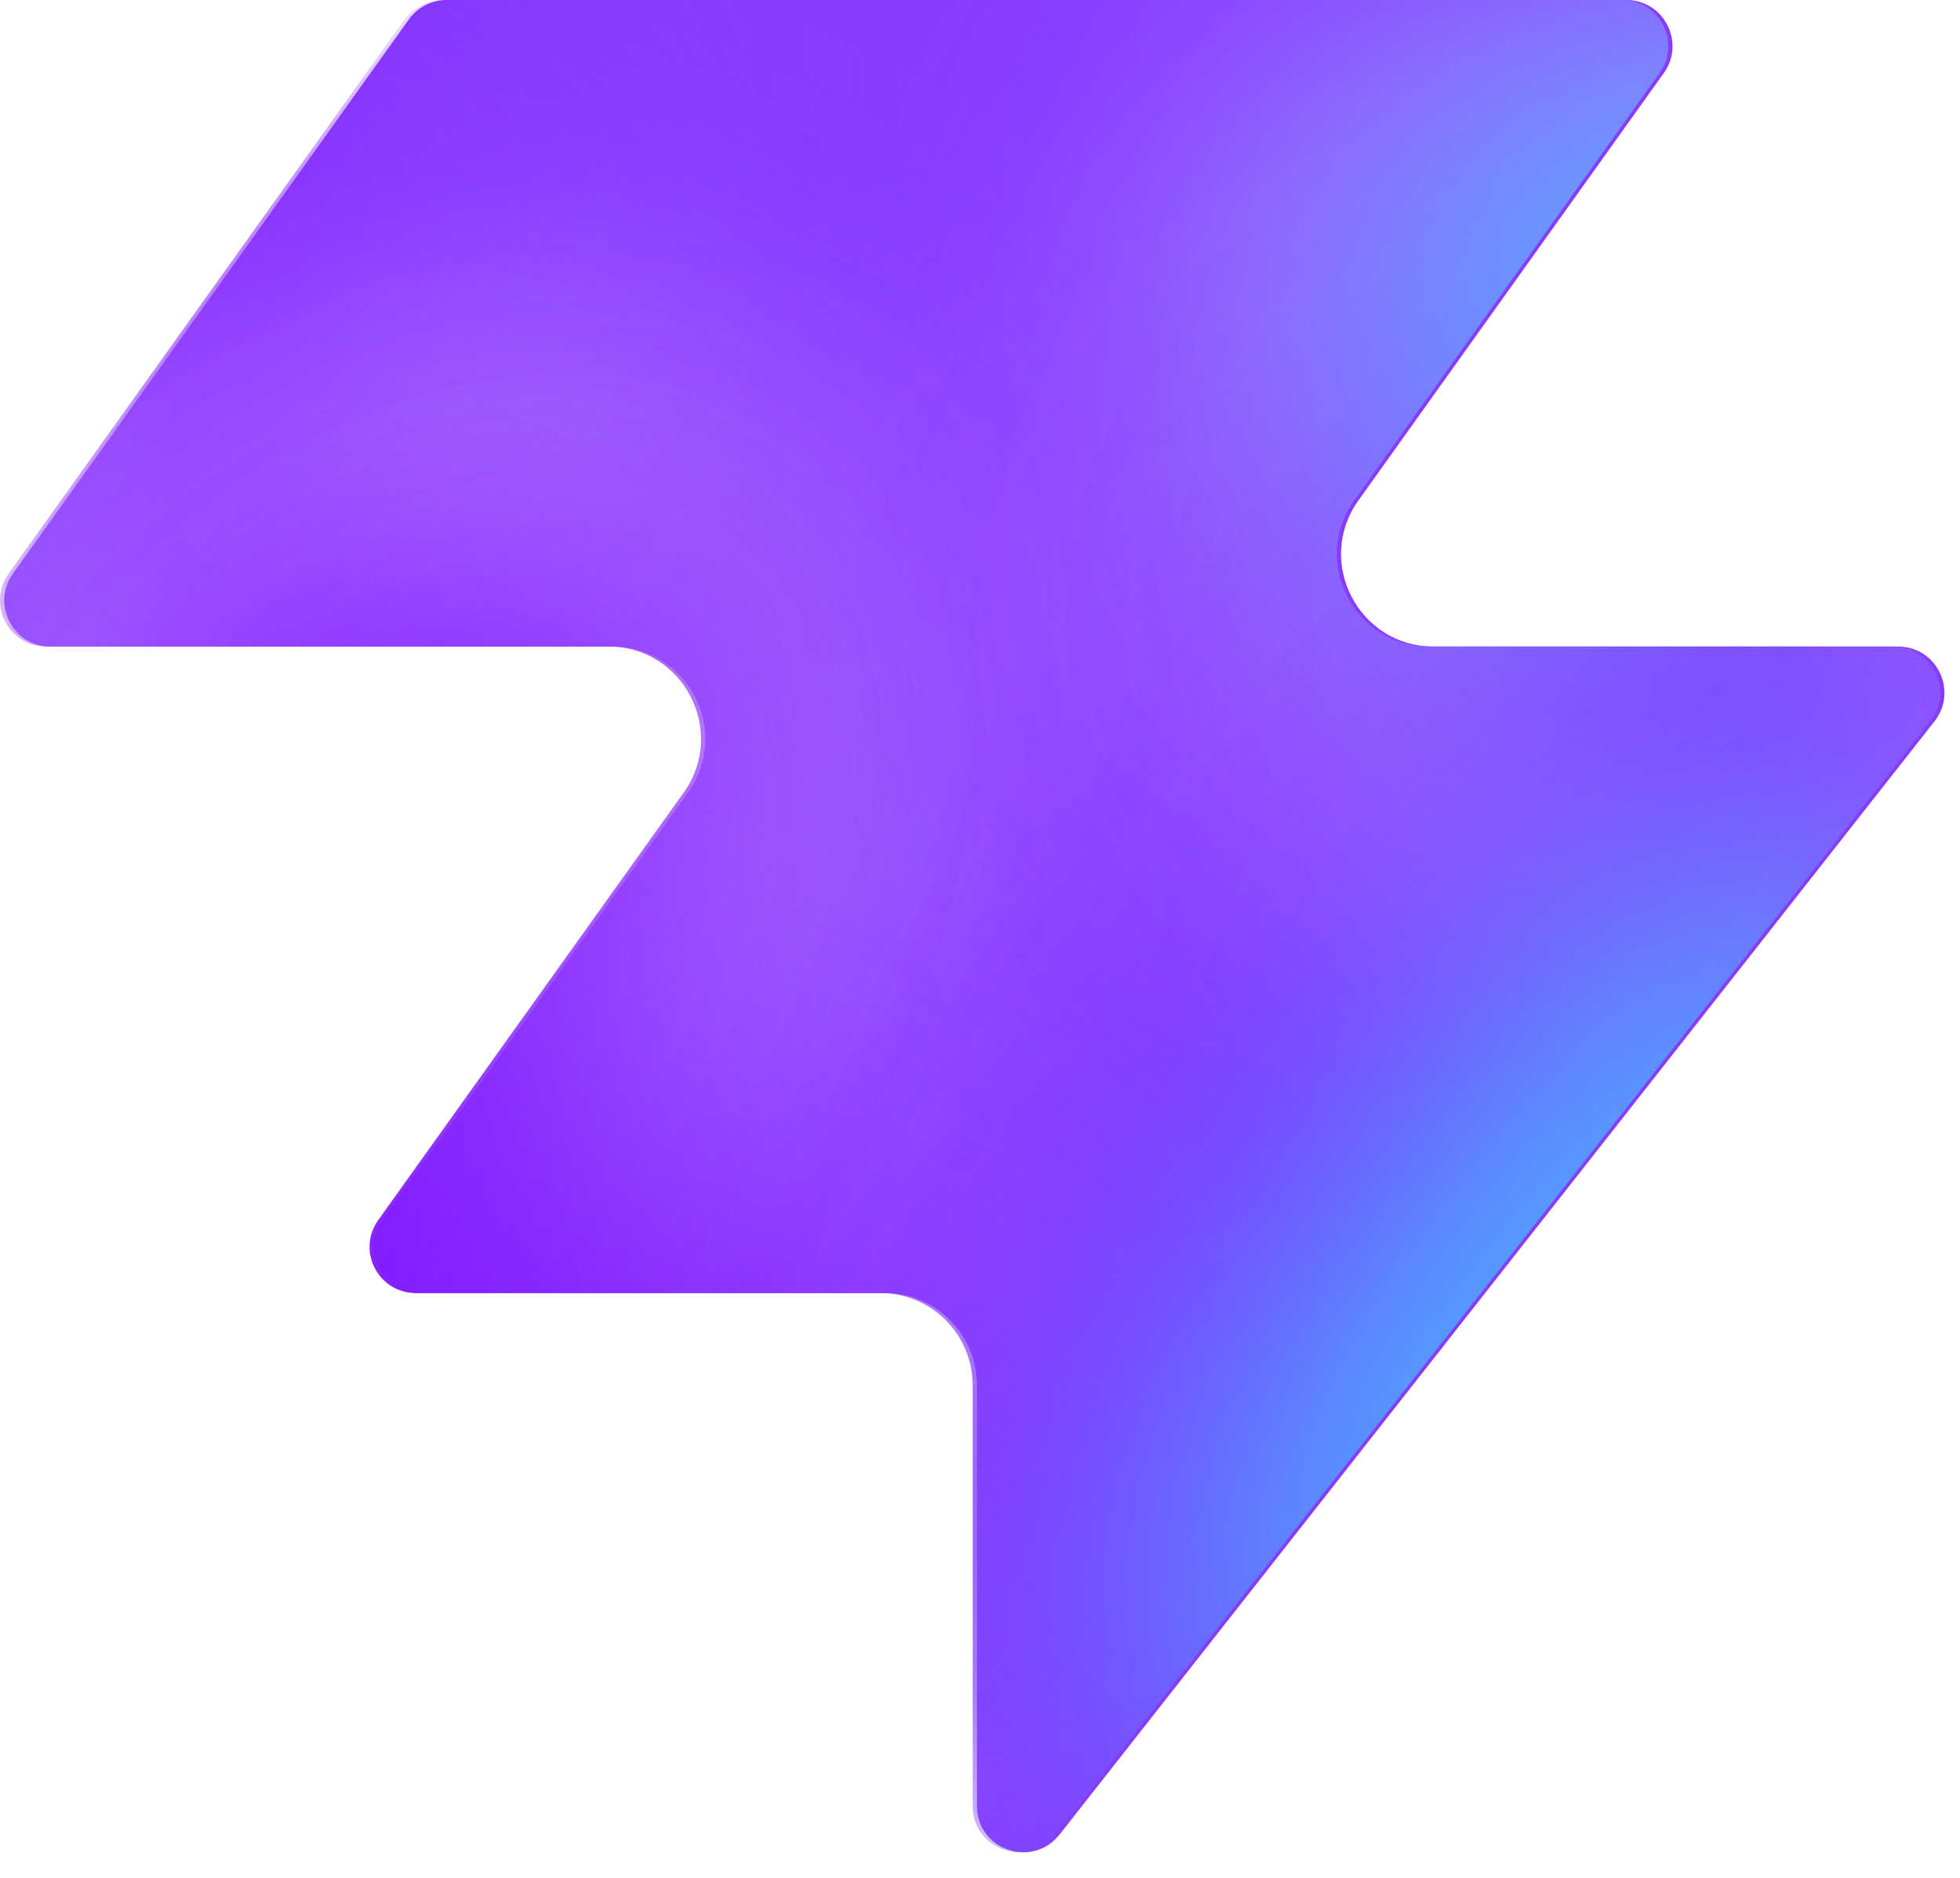
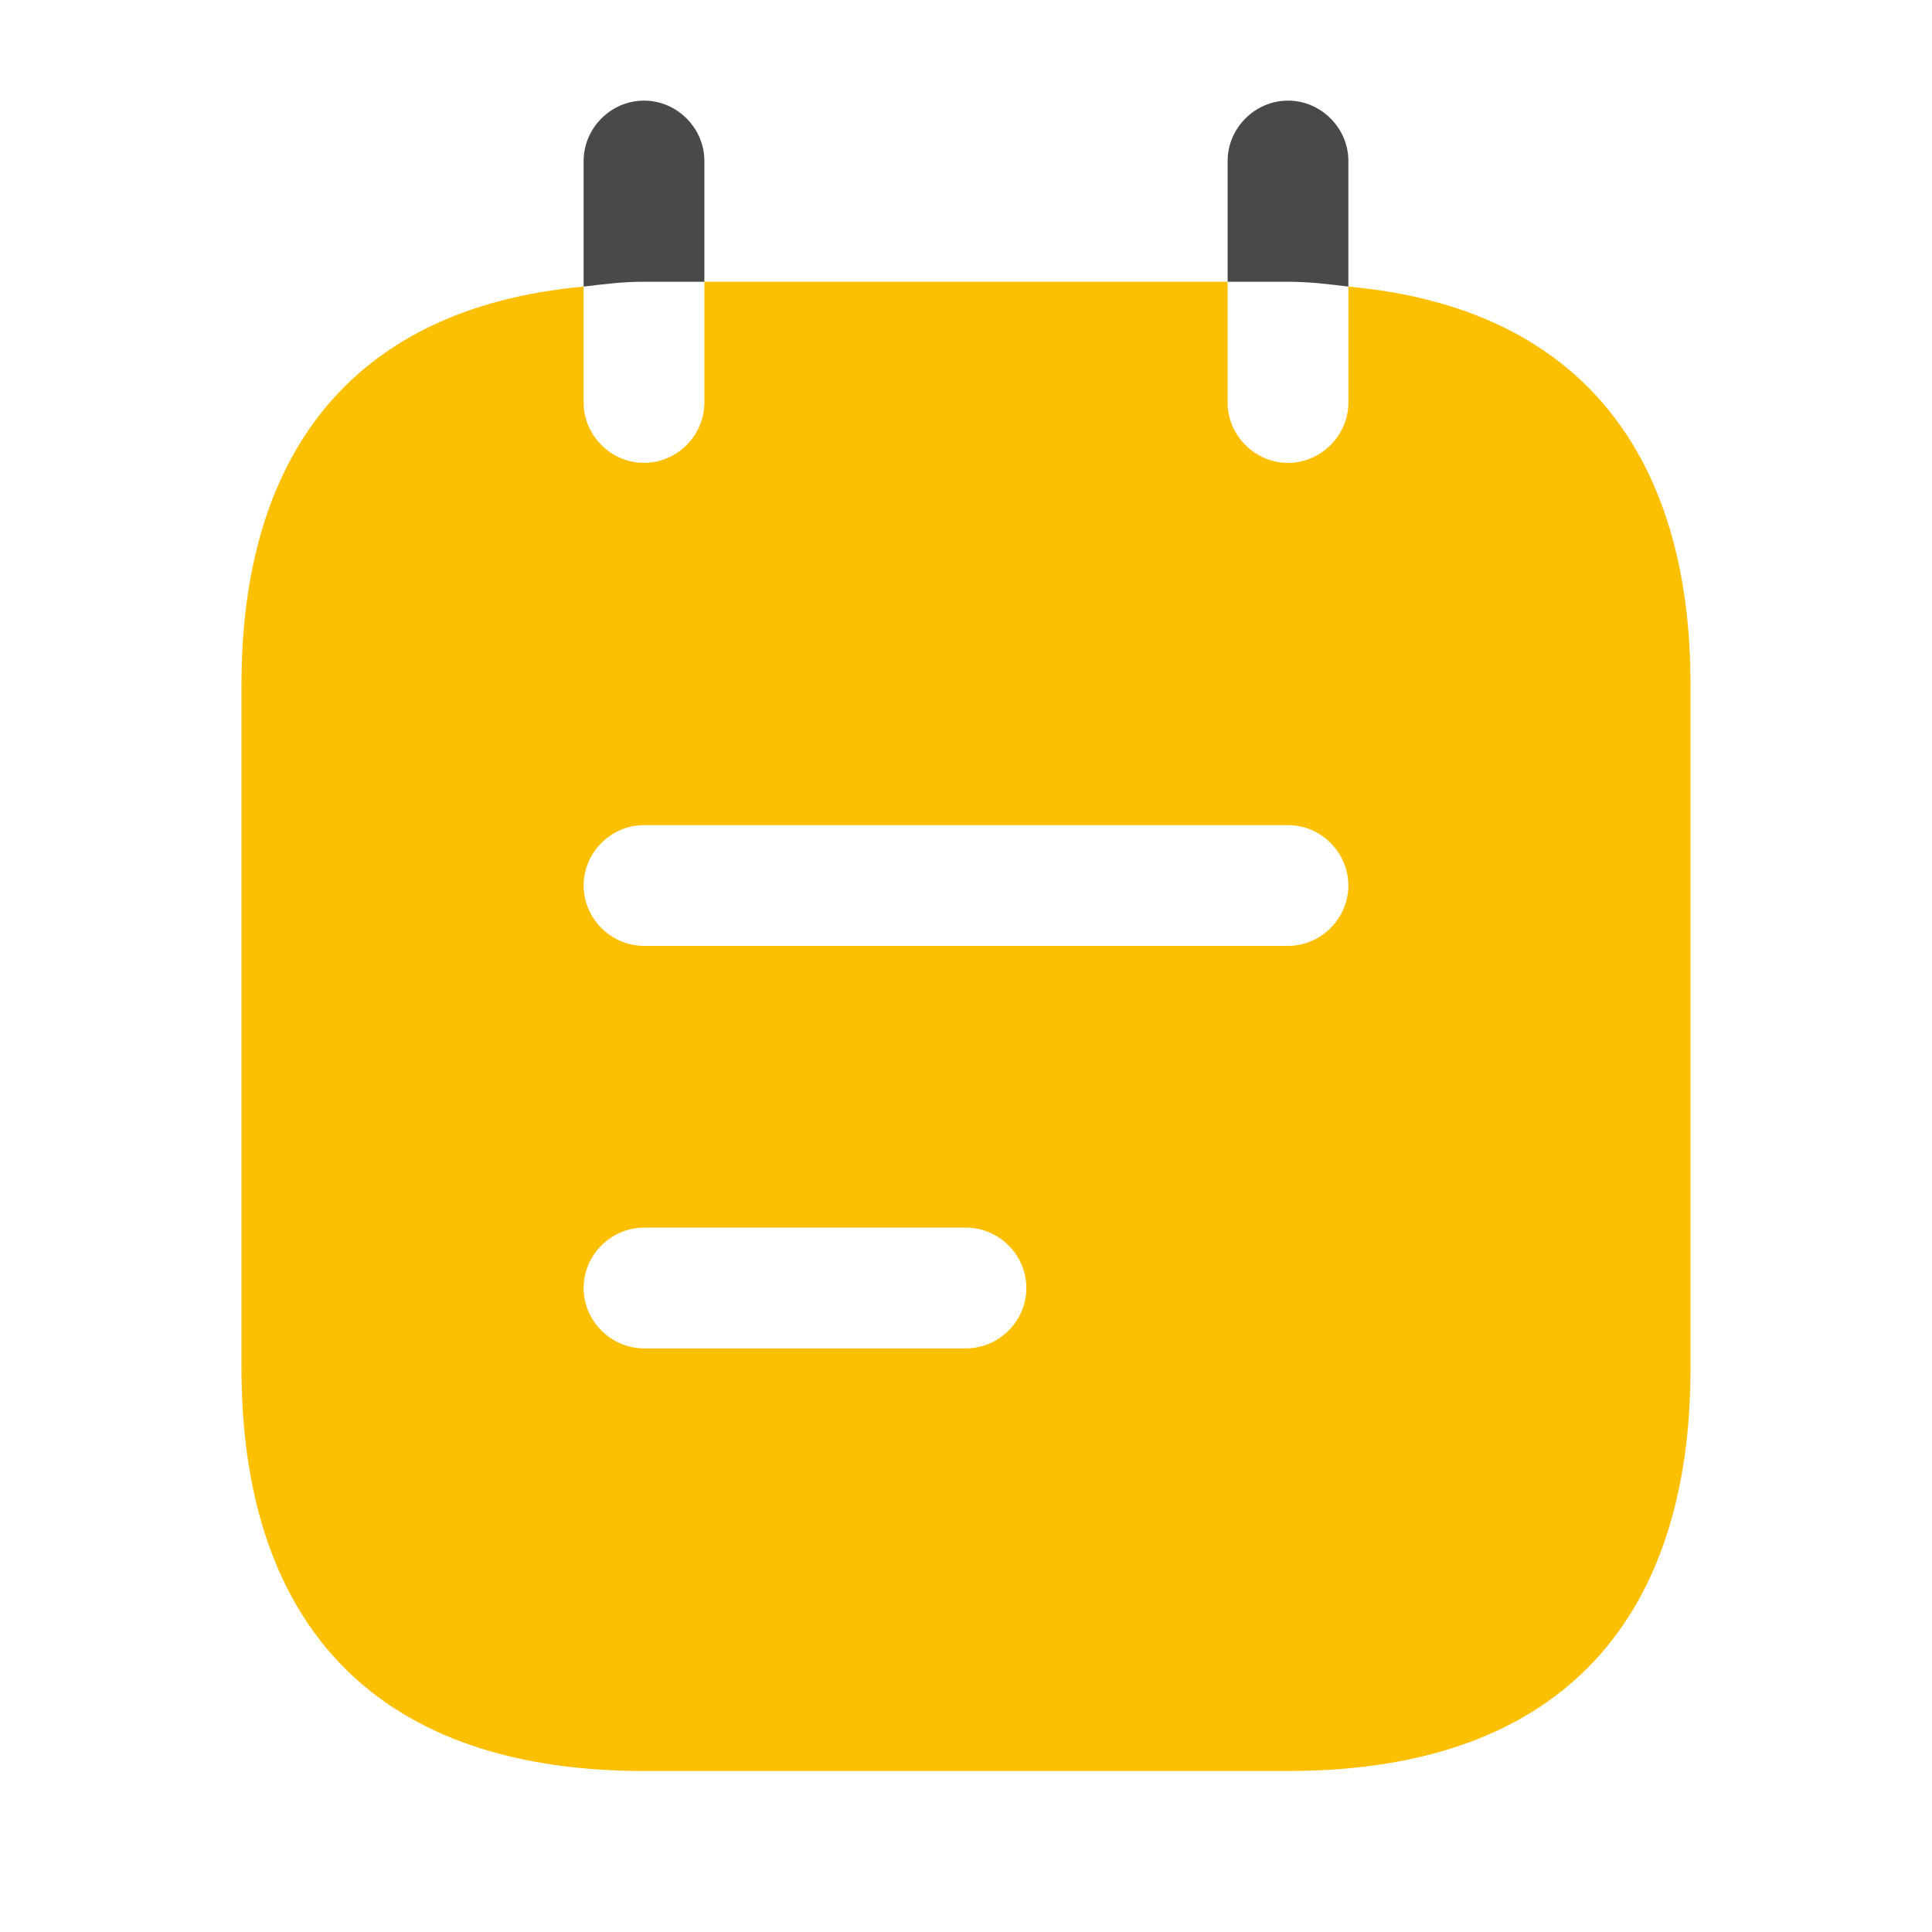
- <svg xmlns="http://www.w3.org/2000/svg" width="48" height="46" fill="none" viewBox="0 0 48 46">
-   <path fill="#863bff" d="M25.946 44.938c-.664.845-2.021.375-2.021-.698V33.937a2.26 2.26 0 0 0-2.262-2.262H10.287c-.92 0-1.456-1.04-.92-1.788l7.48-10.471c1.07-1.497 0-3.578-1.842-3.578H1.237c-.92 0-1.456-1.04-.92-1.788L10.013.474c.214-.297.556-.474.92-.474h28.894c.92 0 1.456 1.04.92 1.788l-7.48 10.471c-1.07 1.498 0 3.579 1.842 3.579h11.377c.943 0 1.473 1.088.89 1.83L25.947 44.94z" style="fill:#863bff;fill:color(display-p3 .525 .23 1);fill-opacity:1" />
-   <mask id="a" width="48" height="46" x="0" y="0" maskUnits="userSpaceOnUse" style="mask-type:alpha">
-     <path fill="#000" d="M25.842 44.938c-.664.844-2.021.375-2.021-.698V33.937a2.26 2.26 0 0 0-2.262-2.262H10.183c-.92 0-1.456-1.04-.92-1.788l7.48-10.471c1.07-1.498 0-3.579-1.842-3.579H1.133c-.92 0-1.456-1.04-.92-1.787L9.91.473c.214-.297.556-.474.92-.474h28.894c.92 0 1.456 1.04.92 1.788l-7.48 10.471c-1.07 1.498 0 3.578 1.842 3.578h11.377c.943 0 1.473 1.088.89 1.832L25.843 44.94z" style="fill:#000;fill-opacity:1" />
-   </mask>
-   <g mask="url(#a)">
-     <g filter="url(#b)">
-       <ellipse cx="5.508" cy="14.704" fill="#ede6ff" rx="5.508" ry="14.704" style="fill:#ede6ff;fill:color(display-p3 .927 .903 1);fill-opacity:1" transform="matrix(.00324 1 1 -.00324 -4.47 31.516)" />
-     </g>
-     <g filter="url(#c)">
-       <ellipse cx="10.399" cy="29.851" fill="#ede6ff" rx="10.399" ry="29.851" style="fill:#ede6ff;fill:color(display-p3 .927 .903 1);fill-opacity:1" transform="matrix(.00324 1 1 -.00324 -39.328 7.883)" />
-     </g>
-     <g filter="url(#d)">
-       <ellipse cx="5.508" cy="30.487" fill="#7e14ff" rx="5.508" ry="30.487" style="fill:#7e14ff;fill:color(display-p3 .492 .077 1);fill-opacity:1" transform="rotate(89.814 -25.913 -14.639)scale(1 -1)" />
-     </g>
-     <g filter="url(#e)">
-       <ellipse cx="5.508" cy="30.599" fill="#7e14ff" rx="5.508" ry="30.599" style="fill:#7e14ff;fill:color(display-p3 .492 .077 1);fill-opacity:1" transform="rotate(89.814 -32.644 -3.334)scale(1 -1)" />
-     </g>
-     <g filter="url(#f)">
-       <ellipse cx="5.508" cy="30.599" fill="#7e14ff" rx="5.508" ry="30.599" style="fill:#7e14ff;fill:color(display-p3 .492 .077 1);fill-opacity:1" transform="matrix(.00324 1 1 -.00324 -34.34 30.47)" />
-     </g>
-     <g filter="url(#g)">
-       <ellipse cx="14.072" cy="22.078" fill="#ede6ff" rx="14.072" ry="22.078" style="fill:#ede6ff;fill:color(display-p3 .927 .903 1);fill-opacity:1" transform="rotate(93.35 24.506 48.493)scale(-1 1)" />
-     </g>
-     <g filter="url(#h)">
-       <ellipse cx="3.47" cy="21.501" fill="#7e14ff" rx="3.47" ry="21.501" style="fill:#7e14ff;fill:color(display-p3 .492 .077 1);fill-opacity:1" transform="rotate(89.009 28.708 47.59)scale(-1 1)" />
-     </g>
-     <g filter="url(#i)">
-       <ellipse cx="3.47" cy="21.501" fill="#7e14ff" rx="3.47" ry="21.501" style="fill:#7e14ff;fill:color(display-p3 .492 .077 1);fill-opacity:1" transform="rotate(89.009 28.708 47.59)scale(-1 1)" />
-     </g>
-     <g filter="url(#j)">
-       <ellipse cx=".387" cy="8.972" fill="#7e14ff" rx="4.407" ry="29.108" style="fill:#7e14ff;fill:color(display-p3 .492 .077 1);fill-opacity:1" transform="rotate(39.51 .387 8.972)" />
-     </g>
-     <g filter="url(#k)">
-       <ellipse cx="47.523" cy="-6.092" fill="#7e14ff" rx="4.407" ry="29.108" style="fill:#7e14ff;fill:color(display-p3 .492 .077 1);fill-opacity:1" transform="rotate(37.892 47.523 -6.092)" />
-     </g>
-     <g filter="url(#l)">
-       <ellipse cx="41.412" cy="6.333" fill="#47bfff" rx="5.971" ry="9.665" style="fill:#47bfff;fill:color(display-p3 .28 .748 1);fill-opacity:1" transform="rotate(37.892 41.412 6.333)" />
-     </g>
-     <g filter="url(#m)">
-       <ellipse cx="-1.879" cy="38.332" fill="#7e14ff" rx="4.407" ry="29.108" style="fill:#7e14ff;fill:color(display-p3 .492 .077 1);fill-opacity:1" transform="rotate(37.892 -1.88 38.332)" />
-     </g>
-     <g filter="url(#n)">
-       <ellipse cx="-1.879" cy="38.332" fill="#7e14ff" rx="4.407" ry="29.108" style="fill:#7e14ff;fill:color(display-p3 .492 .077 1);fill-opacity:1" transform="rotate(37.892 -1.88 38.332)" />
-     </g>
-     <g filter="url(#o)">
-       <ellipse cx="35.651" cy="29.907" fill="#7e14ff" rx="4.407" ry="29.108" style="fill:#7e14ff;fill:color(display-p3 .492 .077 1);fill-opacity:1" transform="rotate(37.892 35.651 29.907)" />
-     </g>
-     <g filter="url(#p)">
-       <ellipse cx="38.418" cy="32.4" fill="#47bfff" rx="5.971" ry="15.297" style="fill:#47bfff;fill:color(display-p3 .28 .748 1);fill-opacity:1" transform="rotate(37.892 38.418 32.4)" />
-     </g>
-   </g>
-   <defs>
-     <filter id="b" width="60.045" height="41.654" x="-19.77" y="16.149" color-interpolation-filters="sRGB" filterUnits="userSpaceOnUse">
-       <feFlood flood-opacity="0" result="BackgroundImageFix" />
-       <feBlend in="SourceGraphic" in2="BackgroundImageFix" result="shape" />
-       <feGaussianBlur result="effect1_foregroundBlur_2002_17158" stdDeviation="7.659" />
-     </filter>
-     <filter id="c" width="90.34" height="51.437" x="-54.613" y="-7.533" color-interpolation-filters="sRGB" filterUnits="userSpaceOnUse">
-       <feFlood flood-opacity="0" result="BackgroundImageFix" />
-       <feBlend in="SourceGraphic" in2="BackgroundImageFix" result="shape" />
-       <feGaussianBlur result="effect1_foregroundBlur_2002_17158" stdDeviation="7.659" />
-     </filter>
-     <filter id="d" width="79.355" height="29.4" x="-49.64" y="2.03" color-interpolation-filters="sRGB" filterUnits="userSpaceOnUse">
-       <feFlood flood-opacity="0" result="BackgroundImageFix" />
-       <feBlend in="SourceGraphic" in2="BackgroundImageFix" result="shape" />
-       <feGaussianBlur result="effect1_foregroundBlur_2002_17158" stdDeviation="4.596" />
-     </filter>
-     <filter id="e" width="79.579" height="29.4" x="-45.045" y="20.029" color-interpolation-filters="sRGB" filterUnits="userSpaceOnUse">
-       <feFlood flood-opacity="0" result="BackgroundImageFix" />
-       <feBlend in="SourceGraphic" in2="BackgroundImageFix" result="shape" />
-       <feGaussianBlur result="effect1_foregroundBlur_2002_17158" stdDeviation="4.596" />
-     </filter>
-     <filter id="f" width="79.579" height="29.4" x="-43.513" y="21.178" color-interpolation-filters="sRGB" filterUnits="userSpaceOnUse">
-       <feFlood flood-opacity="0" result="BackgroundImageFix" />
-       <feBlend in="SourceGraphic" in2="BackgroundImageFix" result="shape" />
-       <feGaussianBlur result="effect1_foregroundBlur_2002_17158" stdDeviation="4.596" />
-     </filter>
-     <filter id="g" width="74.749" height="58.852" x="15.756" y="-17.901" color-interpolation-filters="sRGB" filterUnits="userSpaceOnUse">
-       <feFlood flood-opacity="0" result="BackgroundImageFix" />
-       <feBlend in="SourceGraphic" in2="BackgroundImageFix" result="shape" />
-       <feGaussianBlur result="effect1_foregroundBlur_2002_17158" stdDeviation="7.659" />
-     </filter>
-     <filter id="h" width="61.377" height="25.362" x="23.548" y="2.284" color-interpolation-filters="sRGB" filterUnits="userSpaceOnUse">
-       <feFlood flood-opacity="0" result="BackgroundImageFix" />
-       <feBlend in="SourceGraphic" in2="BackgroundImageFix" result="shape" />
-       <feGaussianBlur result="effect1_foregroundBlur_2002_17158" stdDeviation="4.596" />
-     </filter>
-     <filter id="i" width="61.377" height="25.362" x="23.548" y="2.284" color-interpolation-filters="sRGB" filterUnits="userSpaceOnUse">
-       <feFlood flood-opacity="0" result="BackgroundImageFix" />
-       <feBlend in="SourceGraphic" in2="BackgroundImageFix" result="shape" />
-       <feGaussianBlur result="effect1_foregroundBlur_2002_17158" stdDeviation="4.596" />
-     </filter>
-     <filter id="j" width="56.045" height="63.649" x="-27.636" y="-22.853" color-interpolation-filters="sRGB" filterUnits="userSpaceOnUse">
-       <feFlood flood-opacity="0" result="BackgroundImageFix" />
-       <feBlend in="SourceGraphic" in2="BackgroundImageFix" result="shape" />
-       <feGaussianBlur result="effect1_foregroundBlur_2002_17158" stdDeviation="4.596" />
-     </filter>
-     <filter id="k" width="54.814" height="64.646" x="20.116" y="-38.415" color-interpolation-filters="sRGB" filterUnits="userSpaceOnUse">
-       <feFlood flood-opacity="0" result="BackgroundImageFix" />
-       <feBlend in="SourceGraphic" in2="BackgroundImageFix" result="shape" />
-       <feGaussianBlur result="effect1_foregroundBlur_2002_17158" stdDeviation="4.596" />
-     </filter>
-     <filter id="l" width="33.541" height="35.313" x="24.641" y="-11.323" color-interpolation-filters="sRGB" filterUnits="userSpaceOnUse">
-       <feFlood flood-opacity="0" result="BackgroundImageFix" />
-       <feBlend in="SourceGraphic" in2="BackgroundImageFix" result="shape" />
-       <feGaussianBlur result="effect1_foregroundBlur_2002_17158" stdDeviation="4.596" />
-     </filter>
-     <filter id="m" width="54.814" height="64.646" x="-29.286" y="6.009" color-interpolation-filters="sRGB" filterUnits="userSpaceOnUse">
-       <feFlood flood-opacity="0" result="BackgroundImageFix" />
-       <feBlend in="SourceGraphic" in2="BackgroundImageFix" result="shape" />
-       <feGaussianBlur result="effect1_foregroundBlur_2002_17158" stdDeviation="4.596" />
-     </filter>
-     <filter id="n" width="54.814" height="64.646" x="-29.286" y="6.009" color-interpolation-filters="sRGB" filterUnits="userSpaceOnUse">
-       <feFlood flood-opacity="0" result="BackgroundImageFix" />
-       <feBlend in="SourceGraphic" in2="BackgroundImageFix" result="shape" />
-       <feGaussianBlur result="effect1_foregroundBlur_2002_17158" stdDeviation="4.596" />
-     </filter>
-     <filter id="o" width="54.814" height="64.646" x="8.244" y="-2.416" color-interpolation-filters="sRGB" filterUnits="userSpaceOnUse">
-       <feFlood flood-opacity="0" result="BackgroundImageFix" />
-       <feBlend in="SourceGraphic" in2="BackgroundImageFix" result="shape" />
-       <feGaussianBlur result="effect1_foregroundBlur_2002_17158" stdDeviation="4.596" />
-     </filter>
-     <filter id="p" width="39.409" height="43.623" x="18.713" y="10.588" color-interpolation-filters="sRGB" filterUnits="userSpaceOnUse">
-       <feFlood flood-opacity="0" result="BackgroundImageFix" />
-       <feBlend in="SourceGraphic" in2="BackgroundImageFix" result="shape" />
-       <feGaussianBlur result="effect1_foregroundBlur_2002_17158" stdDeviation="4.596" />
-     </filter>
-   </defs>
+ <svg xmlns="http://www.w3.org/2000/svg" width="800" height="800" viewBox="0 0 800 800" fill="none">
+   <path d="M291.667 116.667V66.667C291.667 53 280.333 41.667 266.667 41.667C253 41.667 241.667 53 241.667 66.667V118.667C250 117.667 257.667 116.667 266.667 116.667H291.667Z" fill="#494949" />
+   <path d="M558.333 118.667V66.667C558.333 53 547 41.667 533.333 41.667C519.667 41.667 508.333 53 508.333 66.667V116.667H533.333C542.333 116.667 550 117.667 558.333 118.667Z" fill="#494949" />
+   <path d="M558.333 118.667V166.667C558.333 180.334 547 191.667 533.333 191.667C519.667 191.667 508.333 180.334 508.333 166.667V116.667H291.667V166.667C291.667 180.334 280.333 191.667 266.667 191.667C253 191.667 241.667 180.334 241.667 166.667V118.667C143.333 127.667 100 191 100 283.334V566.667C100 666.667 150 733.334 266.667 733.334H533.333C650 733.334 700 666.667 700 566.667V283.334C700 191 656.667 127.667 558.333 118.667ZM400 558.334H266.667C253 558.334 241.667 547 241.667 533.334C241.667 519.667 253 508.334 266.667 508.334H400C413.667 508.334 425 519.667 425 533.334C425 547 413.667 558.334 400 558.334ZM533.333 391.667H266.667C253 391.667 241.667 380.334 241.667 366.667C241.667 353 253 341.667 266.667 341.667H533.333C547 341.667 558.333 353 558.333 366.667C558.333 380.334 547 391.667 533.333 391.667Z" fill="#FCC000" />
</svg>
